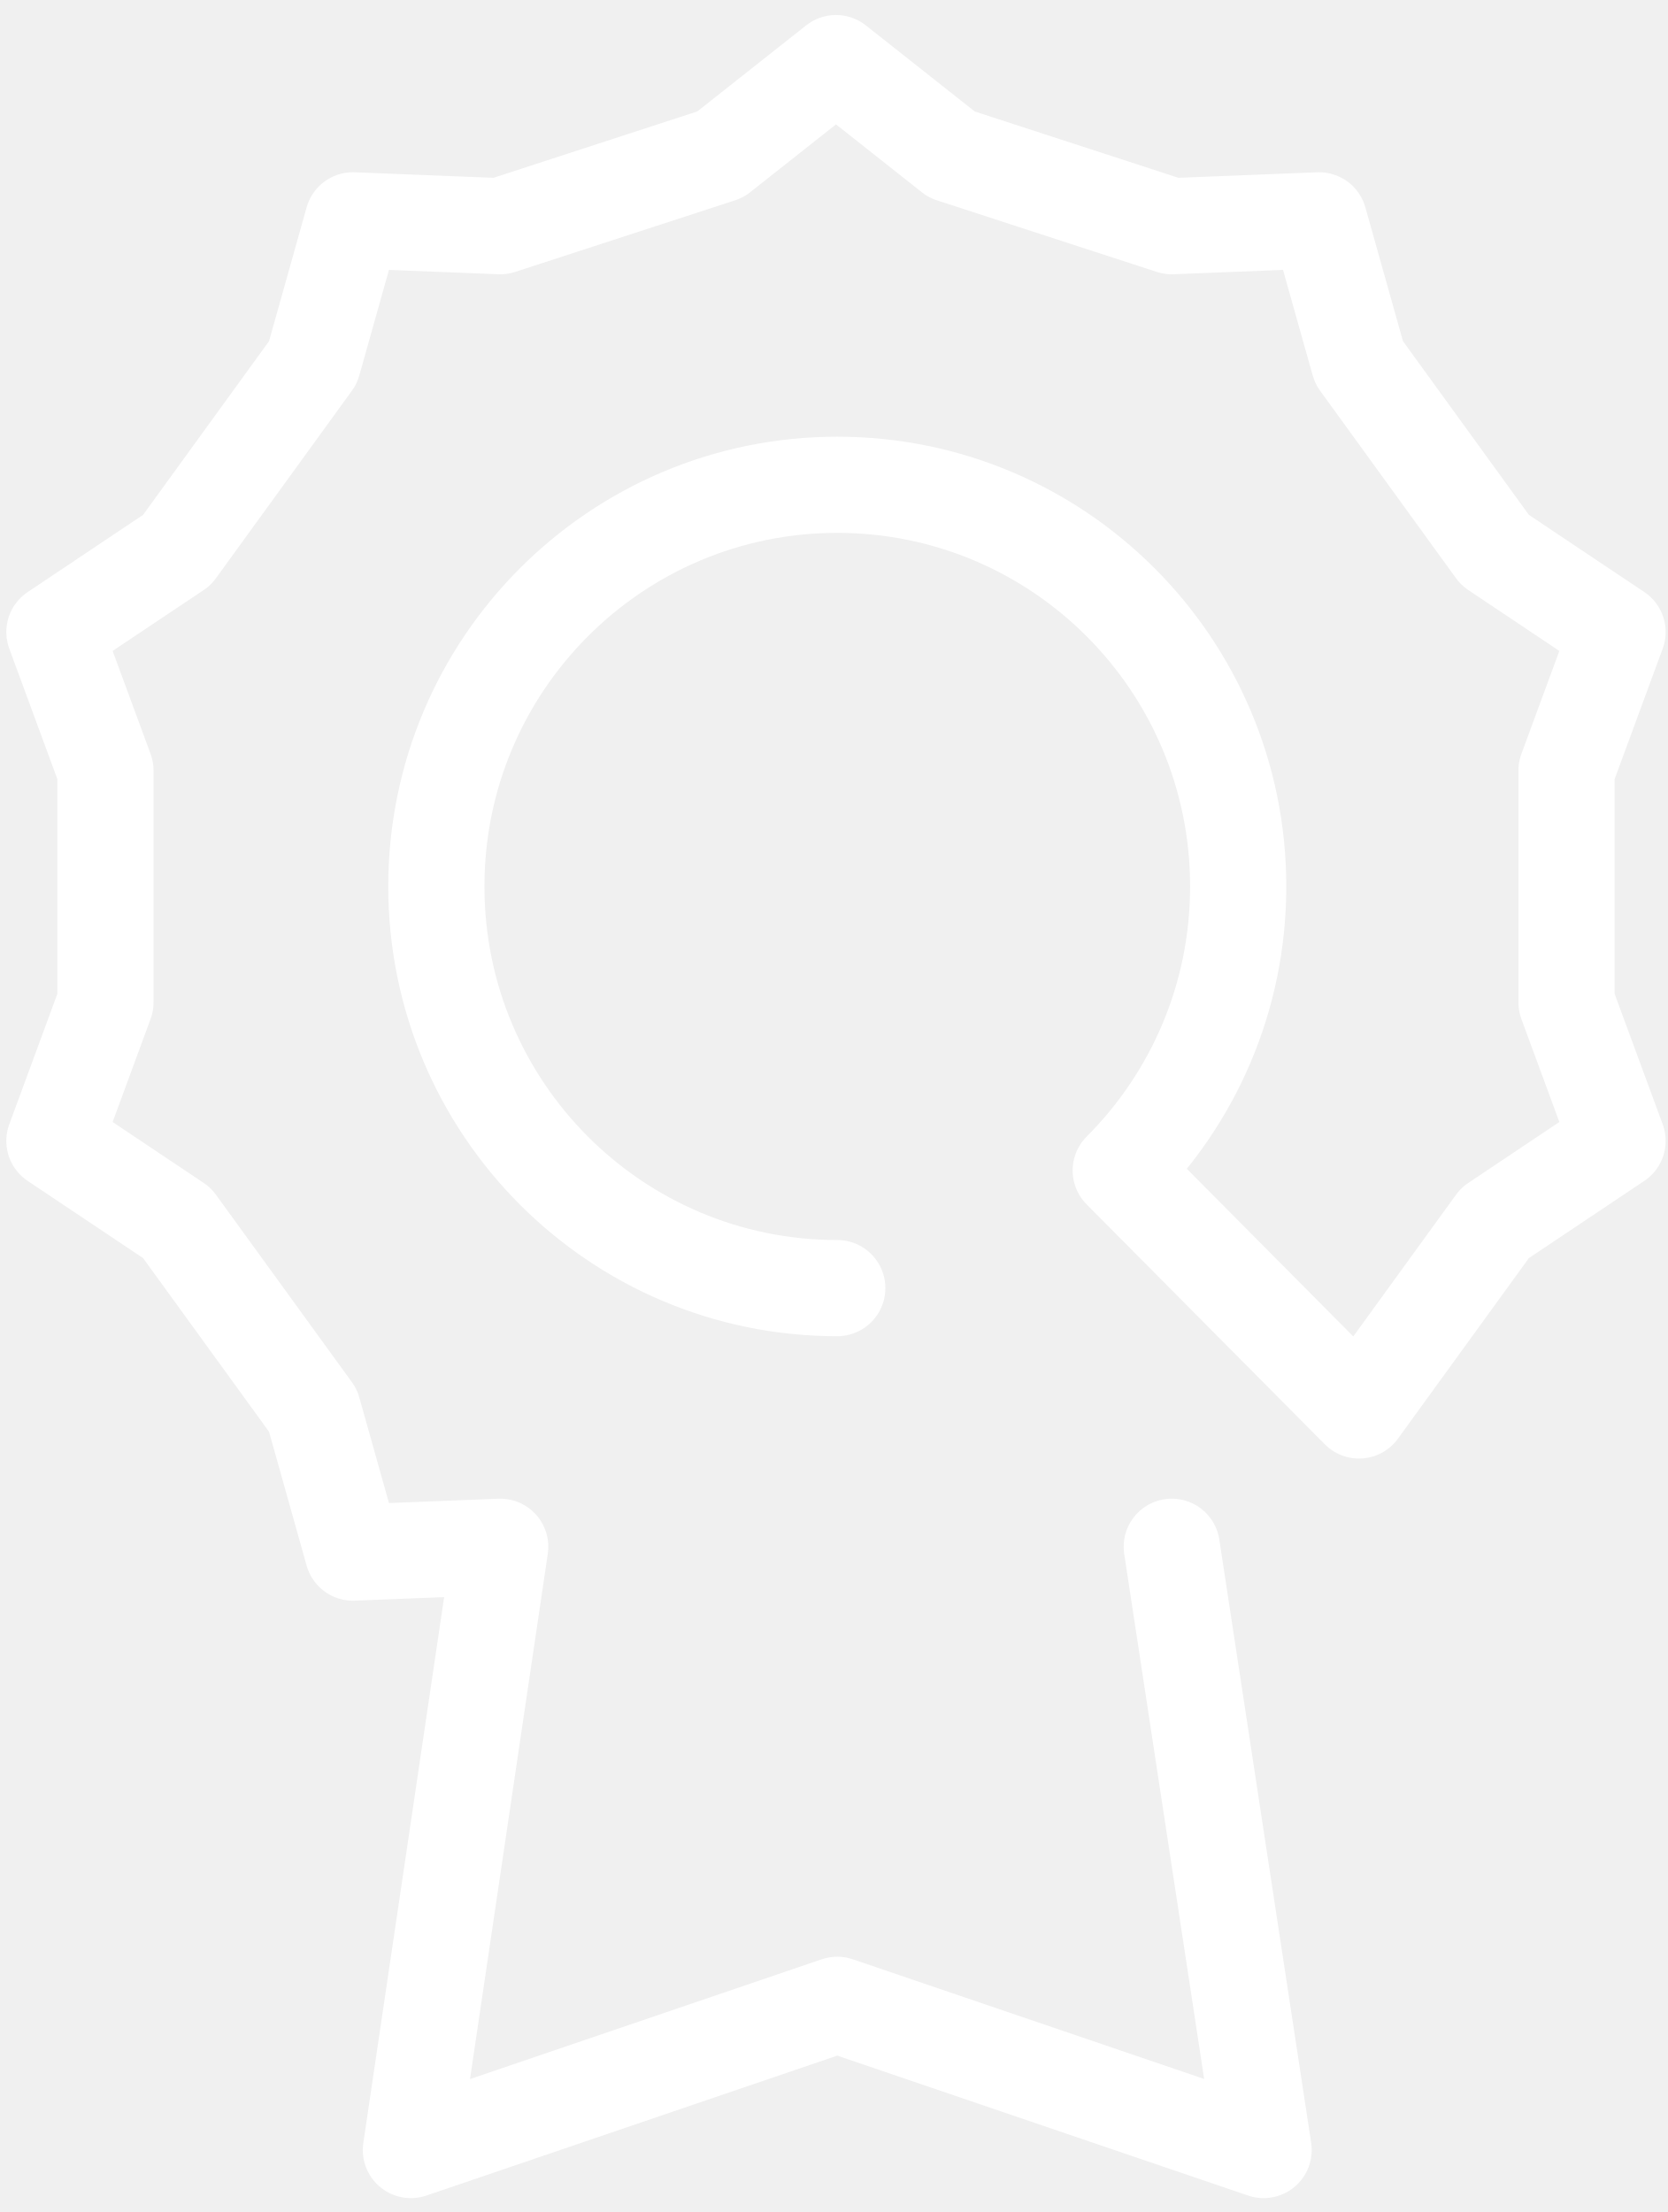
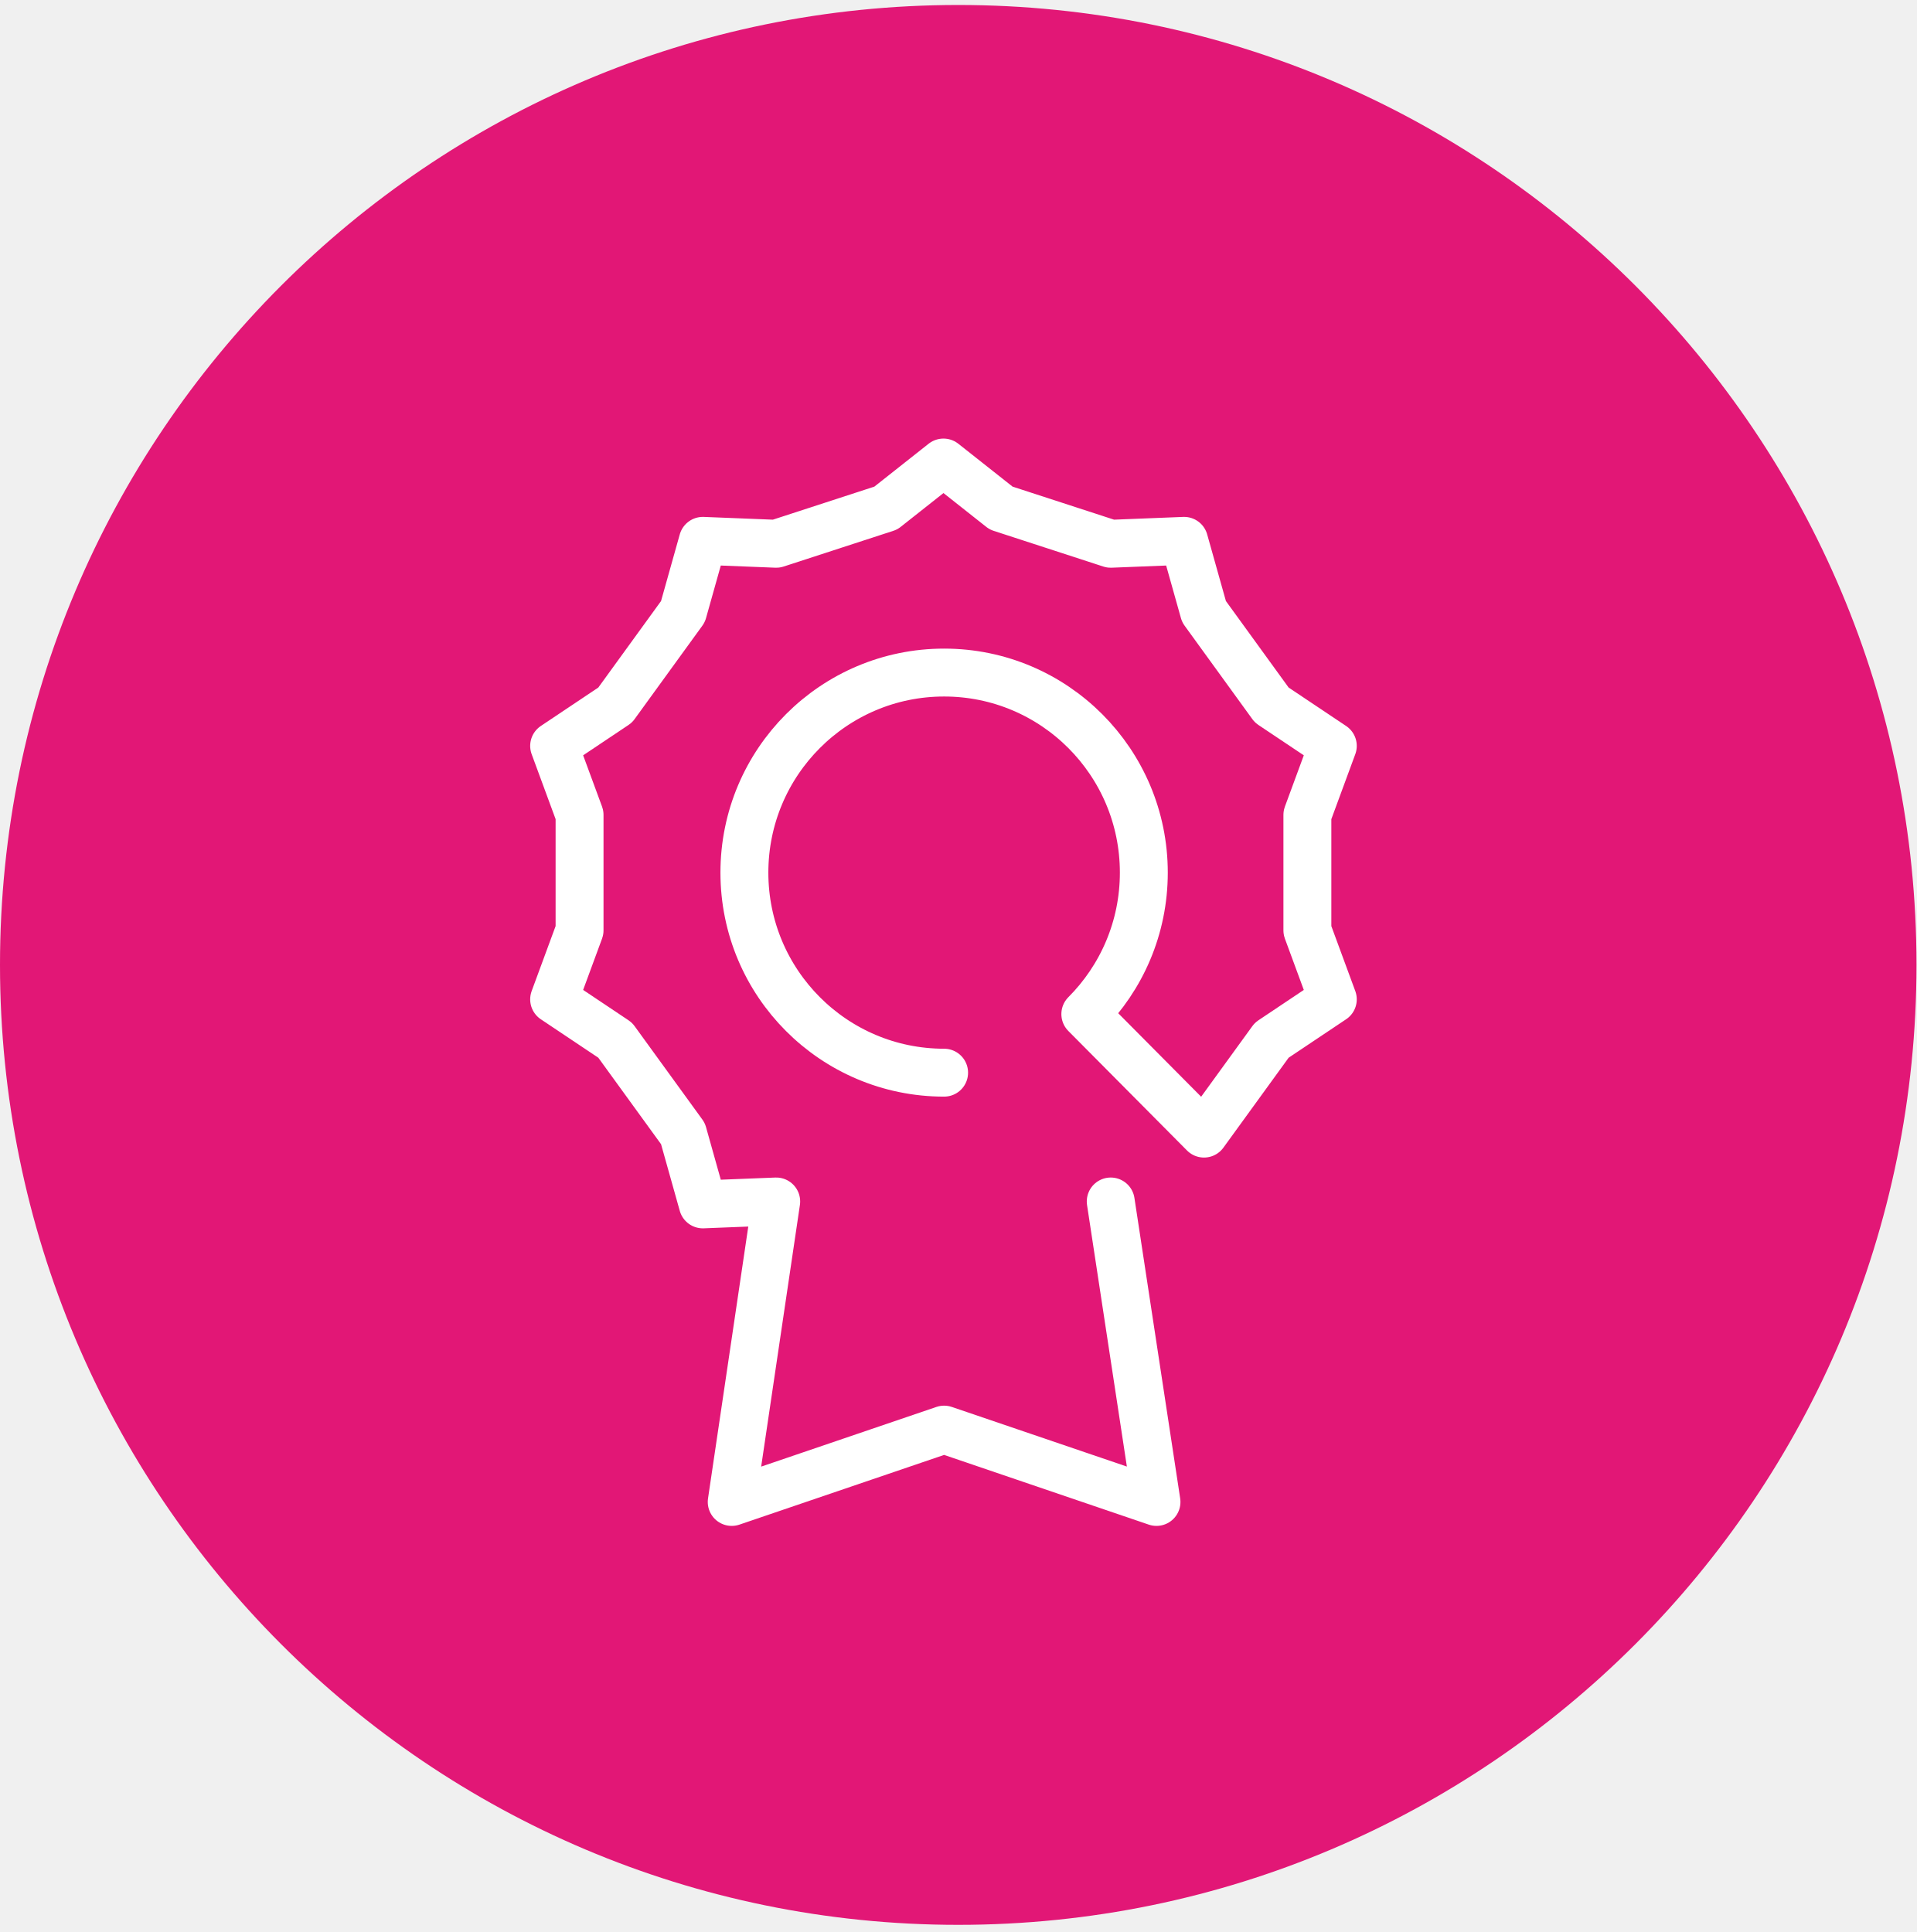
- <svg xmlns="http://www.w3.org/2000/svg" width="52" height="69" viewBox="0 0 52 69">
-   <path d="M26.115 40.181c-6.906 0-12.505-5.61-12.505-12.529 0-6.92 5.599-12.53 12.505-12.53 6.906 0 12.505 5.61 12.505 12.53 0 3.46-1.4 6.592-3.663 8.86l7.431 7.485 4.242-5.85 3.823-2.558-1.592-4.32v-7.233l1.592-4.321-3.823-2.557-4.242-5.852-1.246-4.433-4.594.183-6.864-2.235-3.609-2.853-3.609 2.853-6.864 2.235-4.594-.183-1.245 4.433-4.243 5.852-3.823 2.557 1.592 4.32v7.233L1.697 35.59l3.823 2.557 4.243 5.85 1.245 4.434 4.594-.182-2.786 18.818 13.299-4.53 13.298 4.53-2.865-18.818" stroke="#FFF" stroke-width="3" fill="none" stroke-linecap="round" stroke-linejoin="round" />
+ <svg xmlns="http://www.w3.org/2000/svg" width="120" height="121" viewBox="0 0 120 121">
+   <g fill="none" fill-rule="evenodd">
+     <ellipse fill="#E21776" cx="60" cy="60.432" rx="60" ry="60.12" />
+     <path d="M59.115 67.181c-6.906 0-12.505-5.61-12.505-12.529 0-6.92 5.599-12.53 12.505-12.53 6.906 0 12.505 5.61 12.505 12.53 0 3.46-1.4 6.592-3.663 8.86l7.431 7.485 4.242-5.85 3.823-2.558-1.592-4.32v-7.233l1.592-4.321-3.823-2.557-4.242-5.852-1.246-4.433-4.594.183-6.864-2.235-3.609-2.853-3.609 2.853-6.864 2.235-4.594-.183-1.245 4.433-4.243 5.852-3.823 2.557 1.592 4.32v7.233l-1.592 4.321 3.823 2.557 4.243 5.85 1.245 4.434 4.594-.182-2.786 18.818 13.299-4.53 13.298 4.53-2.865-18.818" stroke="#FFF" stroke-width="3" stroke-linecap="round" stroke-linejoin="round" />
+   </g>
</svg>
